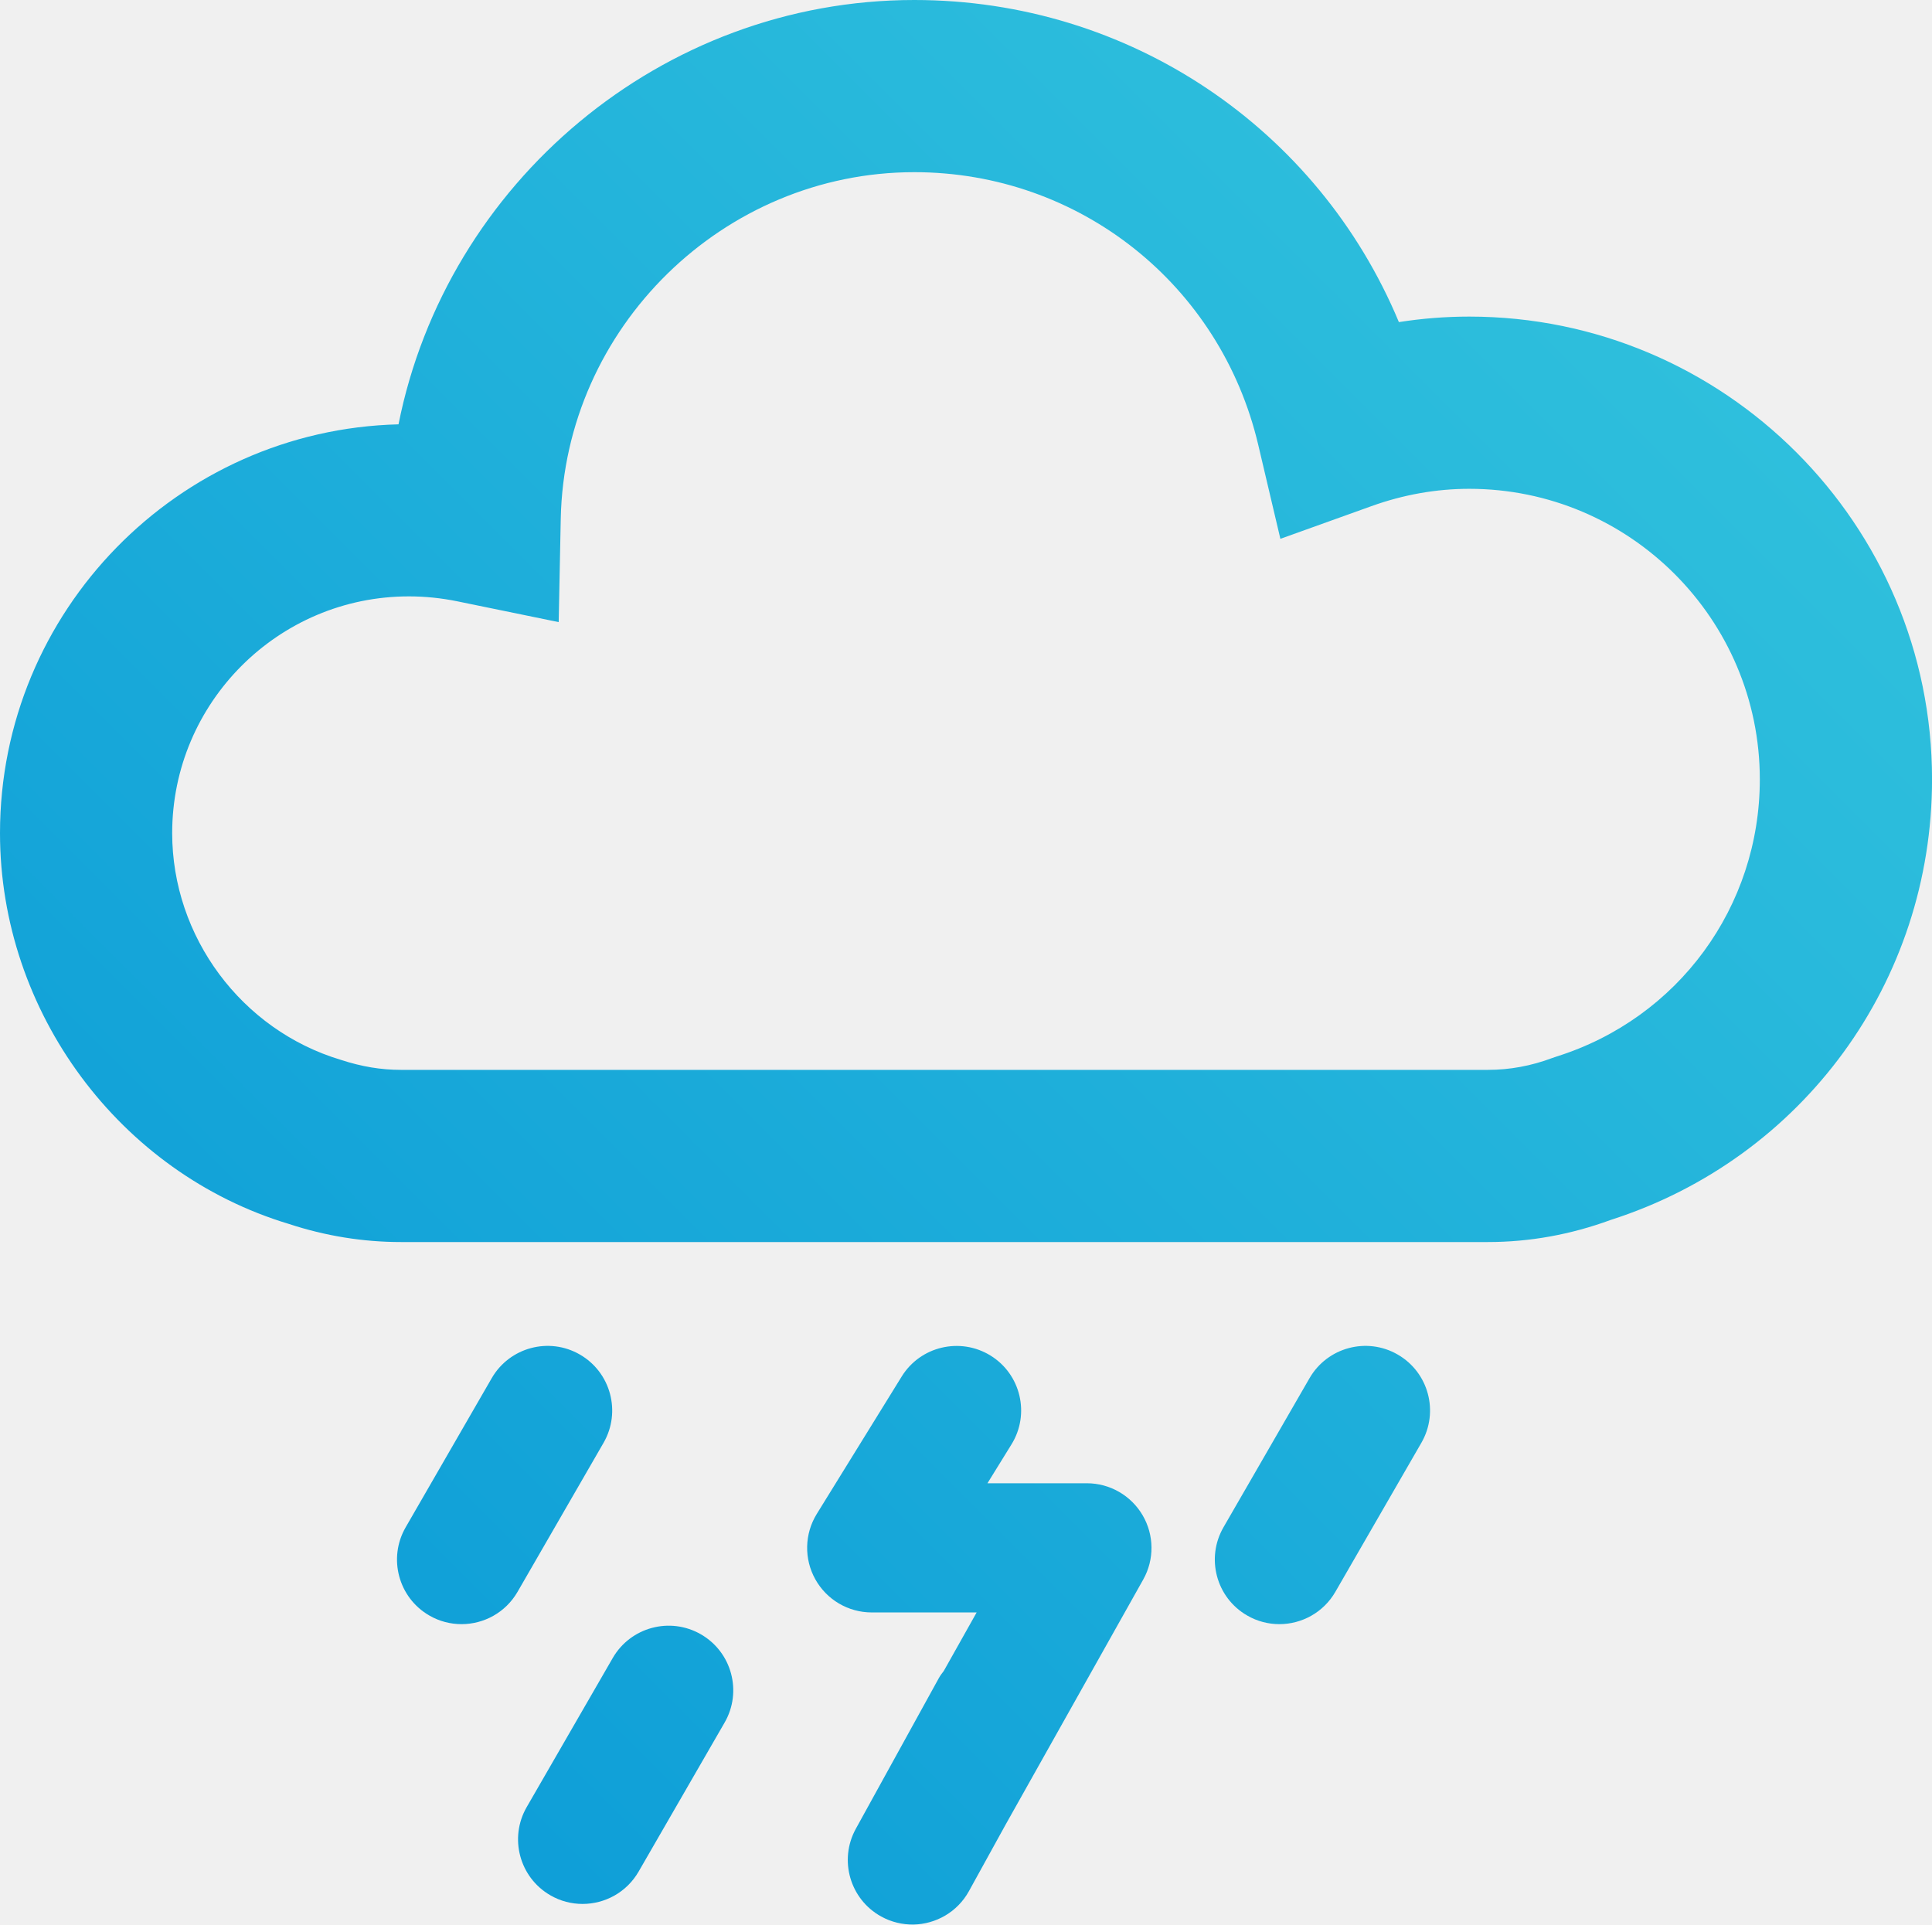
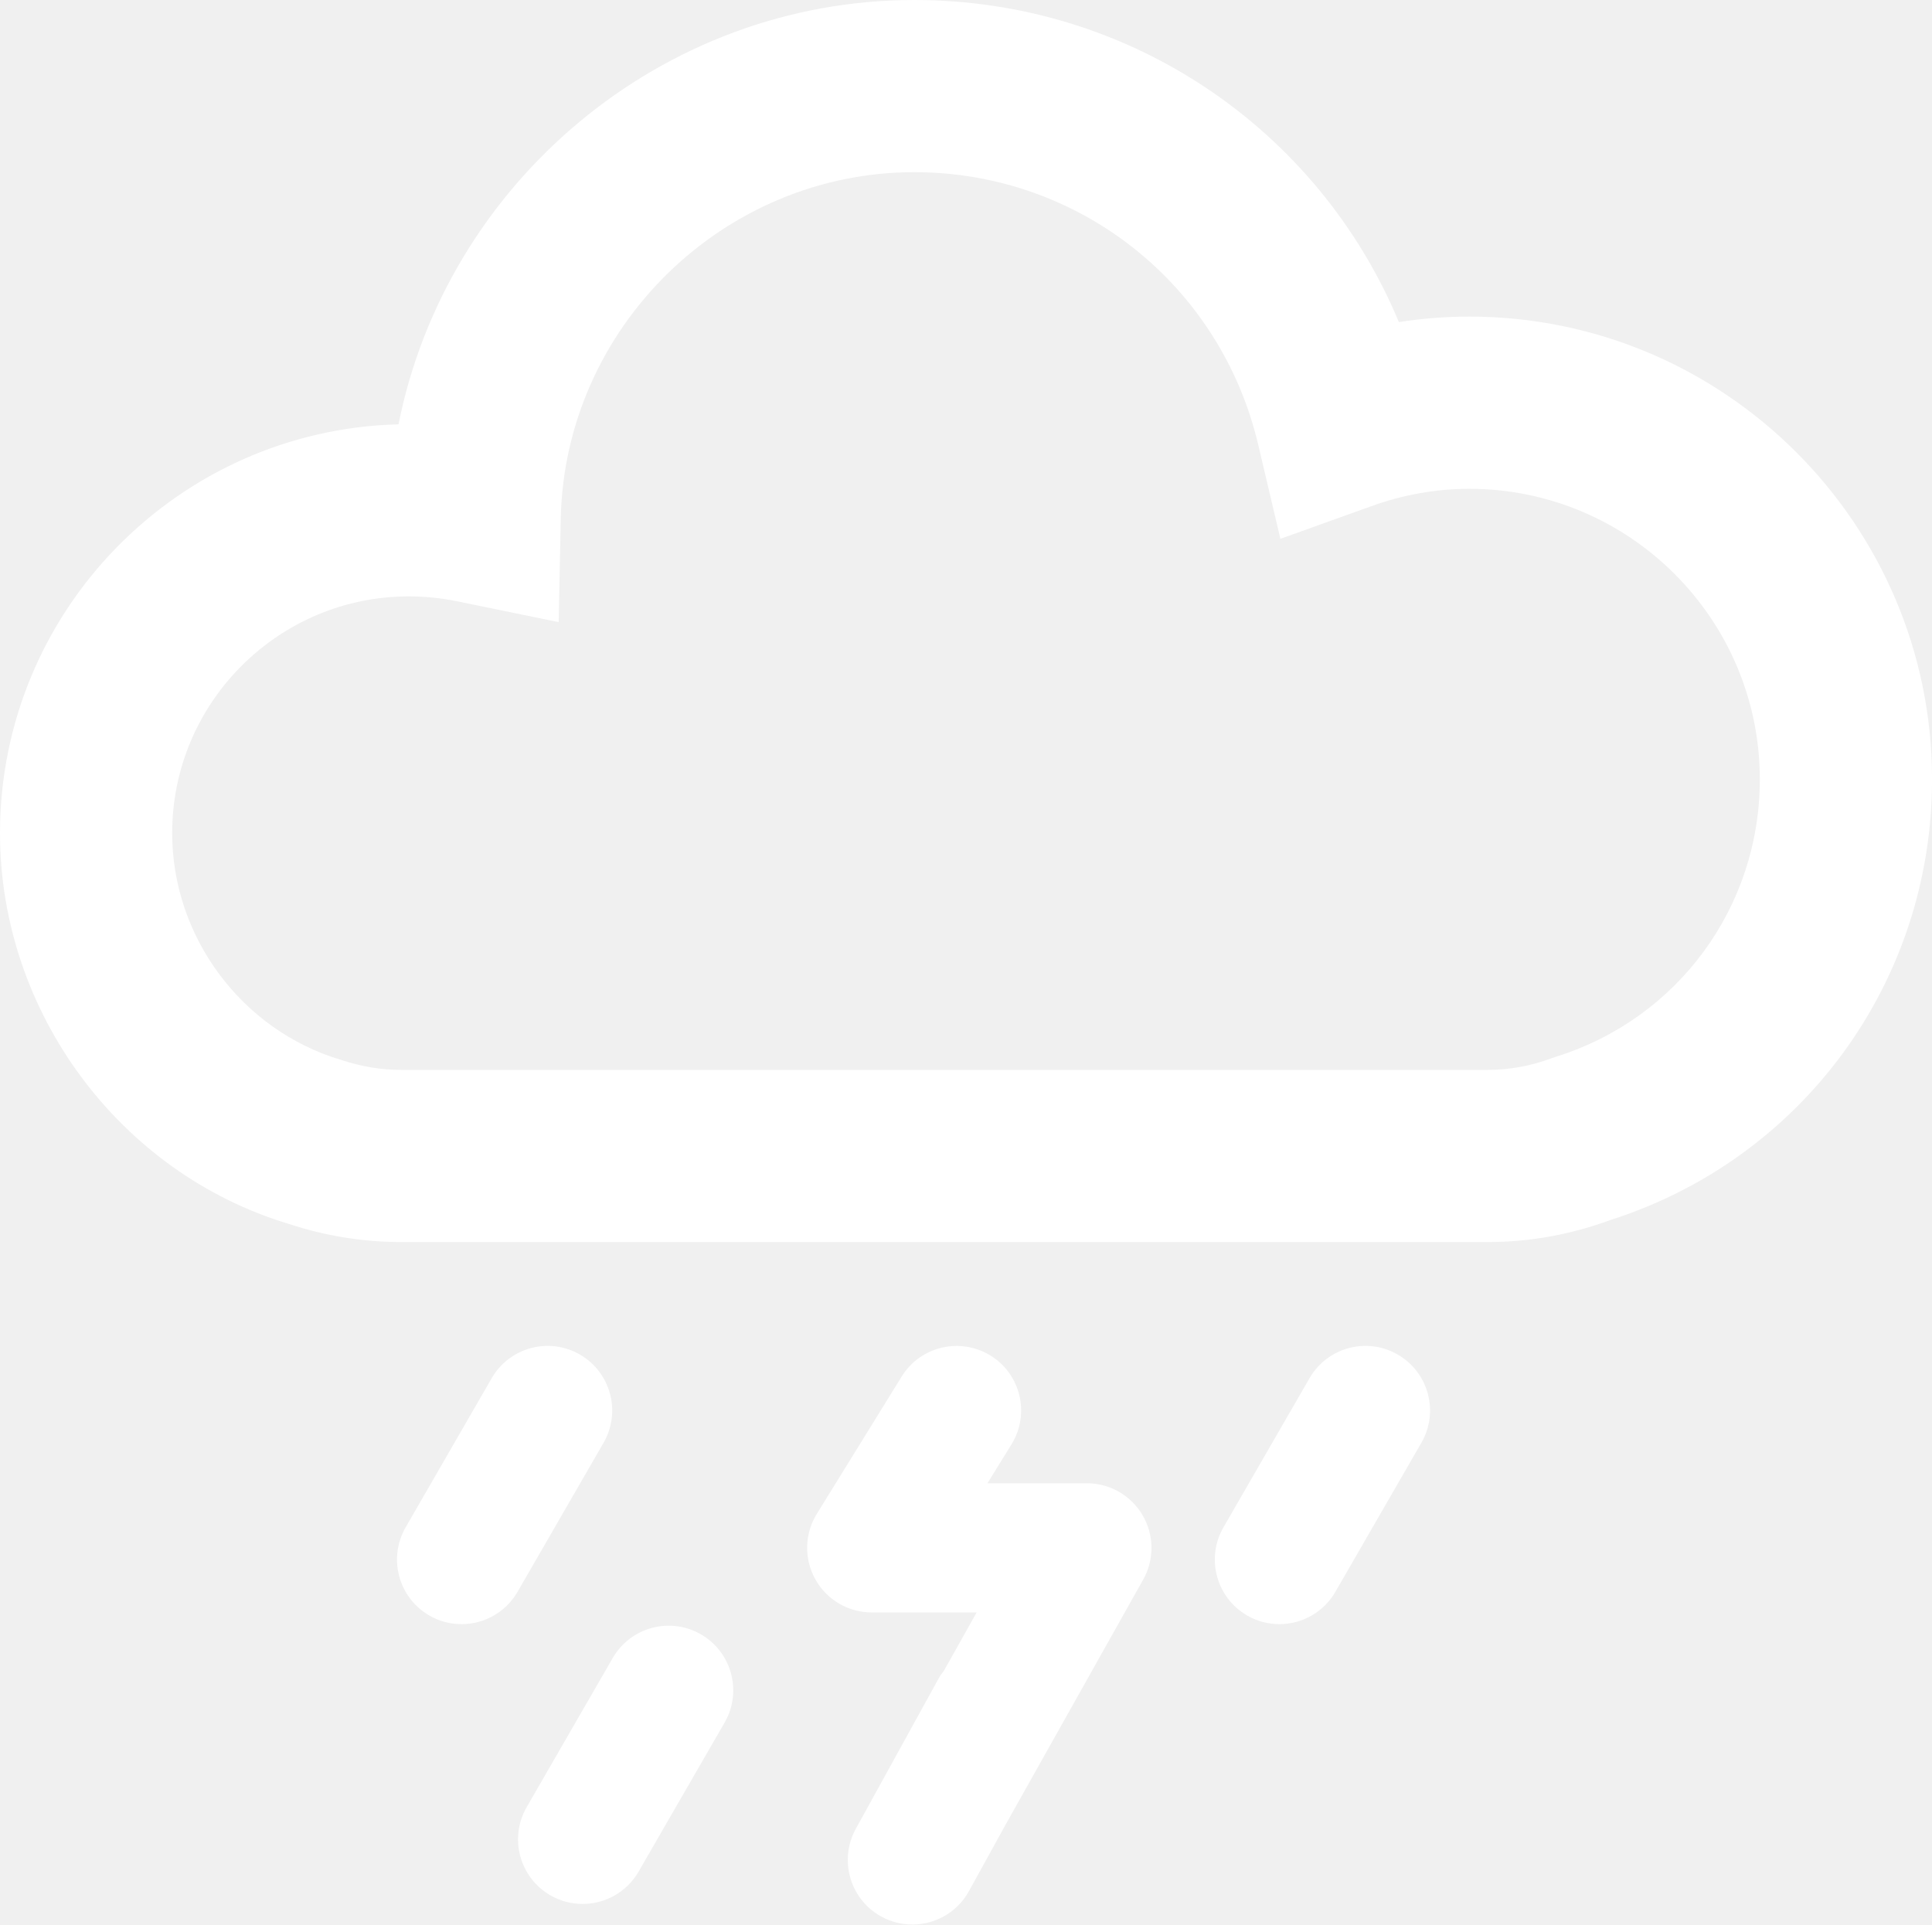
- <svg xmlns="http://www.w3.org/2000/svg" version="1.1" id="Layer_1" x="0px" y="0px" width="44.883px" height="44.71px" viewBox="0 0 44.883 44.71" style="enable-background:new 0 0 44.883 44.71;" xml:space="preserve">
-   <g>
-     <linearGradient id="SVGID_1_" gradientUnits="userSpaceOnUse" x1="39.08" y1="2.364" x2="1.55" y2="39.893">
-       <stop offset="0" style="stop-color:#31C2DD" />
-       <stop offset="1" style="stop-color:#0B9BD7" />
-     </linearGradient>
-     <path style="fill:url(#SVGID_1_);" d="M34.133,7.355c-0.547,0-1.093,0.043-1.635,0.128C30.625,2.992,26.244,0,21.24,0   C15.361,0,10.372,4.262,9.258,9.858C4.131,9.987,0,14.198,0,19.355c0,4.159,2.781,7.899,6.713,9.08c0.845,0.278,1.72,0.42,2.6,0.42   h25.256c0.965,0,1.922-0.173,2.848-0.513c4.469-1.431,7.467-5.538,7.467-10.237C44.883,12.178,40.061,7.355,34.133,7.355z    M36.165,24.544l-0.103,0.035c-0.489,0.184-0.992,0.276-1.493,0.276H9.312c-0.454,0-0.907-0.073-1.398-0.234   C5.61,23.929,4,21.763,4,19.355c0-3.032,2.467-5.5,5.5-5.5c0.375,0,0.753,0.039,1.125,0.115l2.354,0.483l0.048-2.402   C13.118,7.612,16.802,4,21.24,4c3.827,0,7.113,2.605,7.991,6.336l0.514,2.182l2.109-0.757c0.748-0.27,1.516-0.405,2.279-0.405   c3.723,0,6.75,3.028,6.75,6.75C40.883,21.067,38.987,23.655,36.165,24.544z" />
-     <linearGradient id="SVGID_2_" gradientUnits="userSpaceOnUse" x1="41.469" y1="4.753" x2="3.94" y2="42.282">
-       <stop offset="0" style="stop-color:#31C2DD" />
-       <stop offset="1" style="stop-color:#0B9BD7" />
-     </linearGradient>
-     <path style="fill:url(#SVGID_2_);" d="M13.472,31.469c-0.717-0.415-1.635-0.168-2.049,0.549l-1.999,3.464   c-0.414,0.718-0.168,1.635,0.549,2.049c0.236,0.137,0.494,0.201,0.749,0.201c0.519,0,1.023-0.269,1.301-0.75l1.999-3.464   C14.435,32.8,14.189,31.883,13.472,31.469z" />
-     <linearGradient id="SVGID_3_" gradientUnits="userSpaceOnUse" x1="50.967" y1="14.255" x2="13.443" y2="51.78">
-       <stop offset="0" style="stop-color:#31C2DD" />
-       <stop offset="1" style="stop-color:#0B9BD7" />
-     </linearGradient>
-     <path style="fill:url(#SVGID_3_);" d="M32.471,31.469c-0.717-0.415-1.635-0.168-2.049,0.549l-1.999,3.464   c-0.414,0.718-0.168,1.635,0.55,2.049c0.236,0.137,0.494,0.201,0.748,0.201c0.519,0,1.023-0.269,1.301-0.75l1.999-3.464   C33.435,32.8,33.189,31.883,32.471,31.469z" />
-     <linearGradient id="SVGID_4_" gradientUnits="userSpaceOnUse" x1="48.209" y1="11.49" x2="10.678" y2="49.02">
-       <stop offset="0" style="stop-color:#31C2DD" />
-       <stop offset="1" style="stop-color:#0B9BD7" />
-     </linearGradient>
-     <path style="fill:url(#SVGID_4_);" d="M25.25,34.459H22.94l0.558-0.903c0.436-0.704,0.218-1.629-0.487-2.064   c-0.705-0.434-1.63-0.216-2.064,0.488l-1.972,3.191c-0.286,0.463-0.299,1.044-0.034,1.519c0.265,0.476,0.766,0.77,1.31,0.77h2.438   l-0.746,1.328c-0.006,0.012-0.012,0.021-0.018,0.032c-0.04,0.053-0.081,0.104-0.113,0.163l-1.93,3.503   c-0.4,0.727-0.136,1.638,0.589,2.038c0.239,0.132,0.498,0.19,0.752,0.187c0.518-0.011,1.018-0.289,1.286-0.775l0.849-1.54   c1.165-2.075,3.201-5.701,3.201-5.701c0.261-0.465,0.255-1.032-0.014-1.492S25.783,34.459,25.25,34.459z" />
-     <linearGradient id="SVGID_5_" gradientUnits="userSpaceOnUse" x1="46.123" y1="9.413" x2="8.597" y2="46.939">
-       <stop offset="0" style="stop-color:#31C2DD" />
-       <stop offset="1" style="stop-color:#0B9BD7" />
-     </linearGradient>
-     <path style="fill:url(#SVGID_5_);" d="M16.284,37.969c-0.718-0.414-1.634-0.168-2.049,0.549l-1.999,3.464   c-0.414,0.718-0.168,1.635,0.549,2.049c0.236,0.137,0.494,0.201,0.749,0.201c0.519,0,1.023-0.269,1.301-0.75l1.999-3.464   C17.248,39.3,17.001,38.383,16.284,37.969z" />
+ <svg xmlns="http://www.w3.org/2000/svg" version="1.1" width="44.883" height="44.71" style="" xml:space="preserve">
+   <rect id="backgroundrect" width="100%" height="100%" x="0" y="0" fill="none" stroke="none" />
+   <g class="currentLayer" style="">
+     <g id="svg_1" class="selected" fill="#ffffff" fill-opacity="1">
+       <linearGradient id="SVGID_1_" gradientUnits="userSpaceOnUse" x1="39.08" y1="2.364" x2="1.55" y2="39.893">
+         <stop offset="0" style="stop-color:#31C2DD" />
+         <stop offset="1" style="stop-color:#0B9BD7" />
+       </linearGradient>
+       <path style="" d="M34.133,7.355c-0.547,0-1.093,0.043-1.635,0.128C30.625,2.992,26.244,0,21.24,0   C15.361,0,10.372,4.262,9.258,9.858C4.131,9.987,0,14.198,0,19.355c0,4.159,2.781,7.899,6.713,9.08c0.845,0.278,1.72,0.42,2.6,0.42   h25.256c0.965,0,1.922-0.173,2.848-0.513c4.469-1.431,7.467-5.538,7.467-10.237C44.883,12.178,40.061,7.355,34.133,7.355z    M36.165,24.544l-0.103,0.035c-0.489,0.184-0.992,0.276-1.493,0.276H9.312c-0.454,0-0.907-0.073-1.398-0.234   C5.61,23.929,4,21.763,4,19.355c0-3.032,2.467-5.5,5.5-5.5c0.375,0,0.753,0.039,1.125,0.115l2.354,0.483l0.048-2.402   C13.118,7.612,16.802,4,21.24,4c3.827,0,7.113,2.605,7.991,6.336l0.514,2.182l2.109-0.757c0.748-0.27,1.516-0.405,2.279-0.405   c3.723,0,6.75,3.028,6.75,6.75C40.883,21.067,38.987,23.655,36.165,24.544z" id="svg_2" fill="#ffffff" fill-opacity="1" />
+       <linearGradient id="SVGID_2_" gradientUnits="userSpaceOnUse" x1="41.469" y1="4.753" x2="3.94" y2="42.283">
+         <stop offset="0" style="stop-color:#31C2DD" />
+         <stop offset="1" style="stop-color:#0B9BD7" />
+       </linearGradient>
+       <path style="" d="M13.472,31.469c-0.717-0.415-1.635-0.168-2.049,0.549l-1.999,3.464   c-0.414,0.718-0.168,1.635,0.549,2.049c0.236,0.137,0.494,0.201,0.749,0.201c0.519,0,1.023-0.269,1.301-0.75l1.999-3.464   C14.435,32.8,14.189,31.883,13.472,31.469z" id="svg_3" fill="#ffffff" fill-opacity="1" />
+       <linearGradient id="SVGID_3_" gradientUnits="userSpaceOnUse" x1="50.967" y1="14.255" x2="13.443" y2="51.78">
+         <stop offset="0" style="stop-color:#31C2DD" />
+         <stop offset="1" style="stop-color:#0B9BD7" />
+       </linearGradient>
+       <path style="" d="M32.471,31.469c-0.717-0.415-1.635-0.168-2.049,0.549l-1.999,3.464   c-0.414,0.718-0.168,1.635,0.55,2.049c0.236,0.137,0.494,0.201,0.748,0.201c0.519,0,1.023-0.269,1.301-0.75l1.999-3.464   C33.435,32.8,33.189,31.883,32.471,31.469z" id="svg_4" fill="#ffffff" fill-opacity="1" />
+       <linearGradient id="SVGID_4_" gradientUnits="userSpaceOnUse" x1="48.208" y1="11.49" x2="10.678" y2="49.02">
+         <stop offset="0" style="stop-color:#31C2DD" />
+         <stop offset="1" style="stop-color:#0B9BD7" />
+       </linearGradient>
+       <path style="" d="M25.25,34.459H22.94l0.558-0.903c0.436-0.704,0.218-1.629-0.487-2.064   c-0.705-0.434-1.63-0.216-2.064,0.488l-1.972,3.191c-0.286,0.463-0.299,1.044-0.034,1.519c0.265,0.476,0.766,0.77,1.31,0.77h2.438   l-0.746,1.328c-0.006,0.012-0.012,0.021-0.018,0.032c-0.04,0.053-0.081,0.104-0.113,0.163l-1.93,3.503   c-0.4,0.727-0.136,1.638,0.589,2.038c0.239,0.132,0.498,0.19,0.752,0.187c0.518-0.011,1.018-0.289,1.286-0.775l0.849-1.54   c1.165-2.075,3.201-5.701,3.201-5.701c0.261-0.465,0.255-1.032-0.014-1.492S25.783,34.459,25.25,34.459z" id="svg_5" fill="#ffffff" fill-opacity="1" />
+       <linearGradient id="SVGID_5_" gradientUnits="userSpaceOnUse" x1="46.124" y1="9.413" x2="8.597" y2="46.939">
+         <stop offset="0" style="stop-color:#31C2DD" />
+         <stop offset="1" style="stop-color:#0B9BD7" />
+       </linearGradient>
+       <path style="" d="M16.284,37.969c-0.718-0.414-1.634-0.168-2.049,0.549l-1.999,3.464   c-0.414,0.718-0.168,1.635,0.549,2.049c0.236,0.137,0.494,0.201,0.749,0.201c0.519,0,1.023-0.269,1.301-0.75l1.999-3.464   C17.248,39.3,17.001,38.383,16.284,37.969z" id="svg_6" fill="#ffffff" fill-opacity="1" />
+     </g>
  </g>
</svg>
